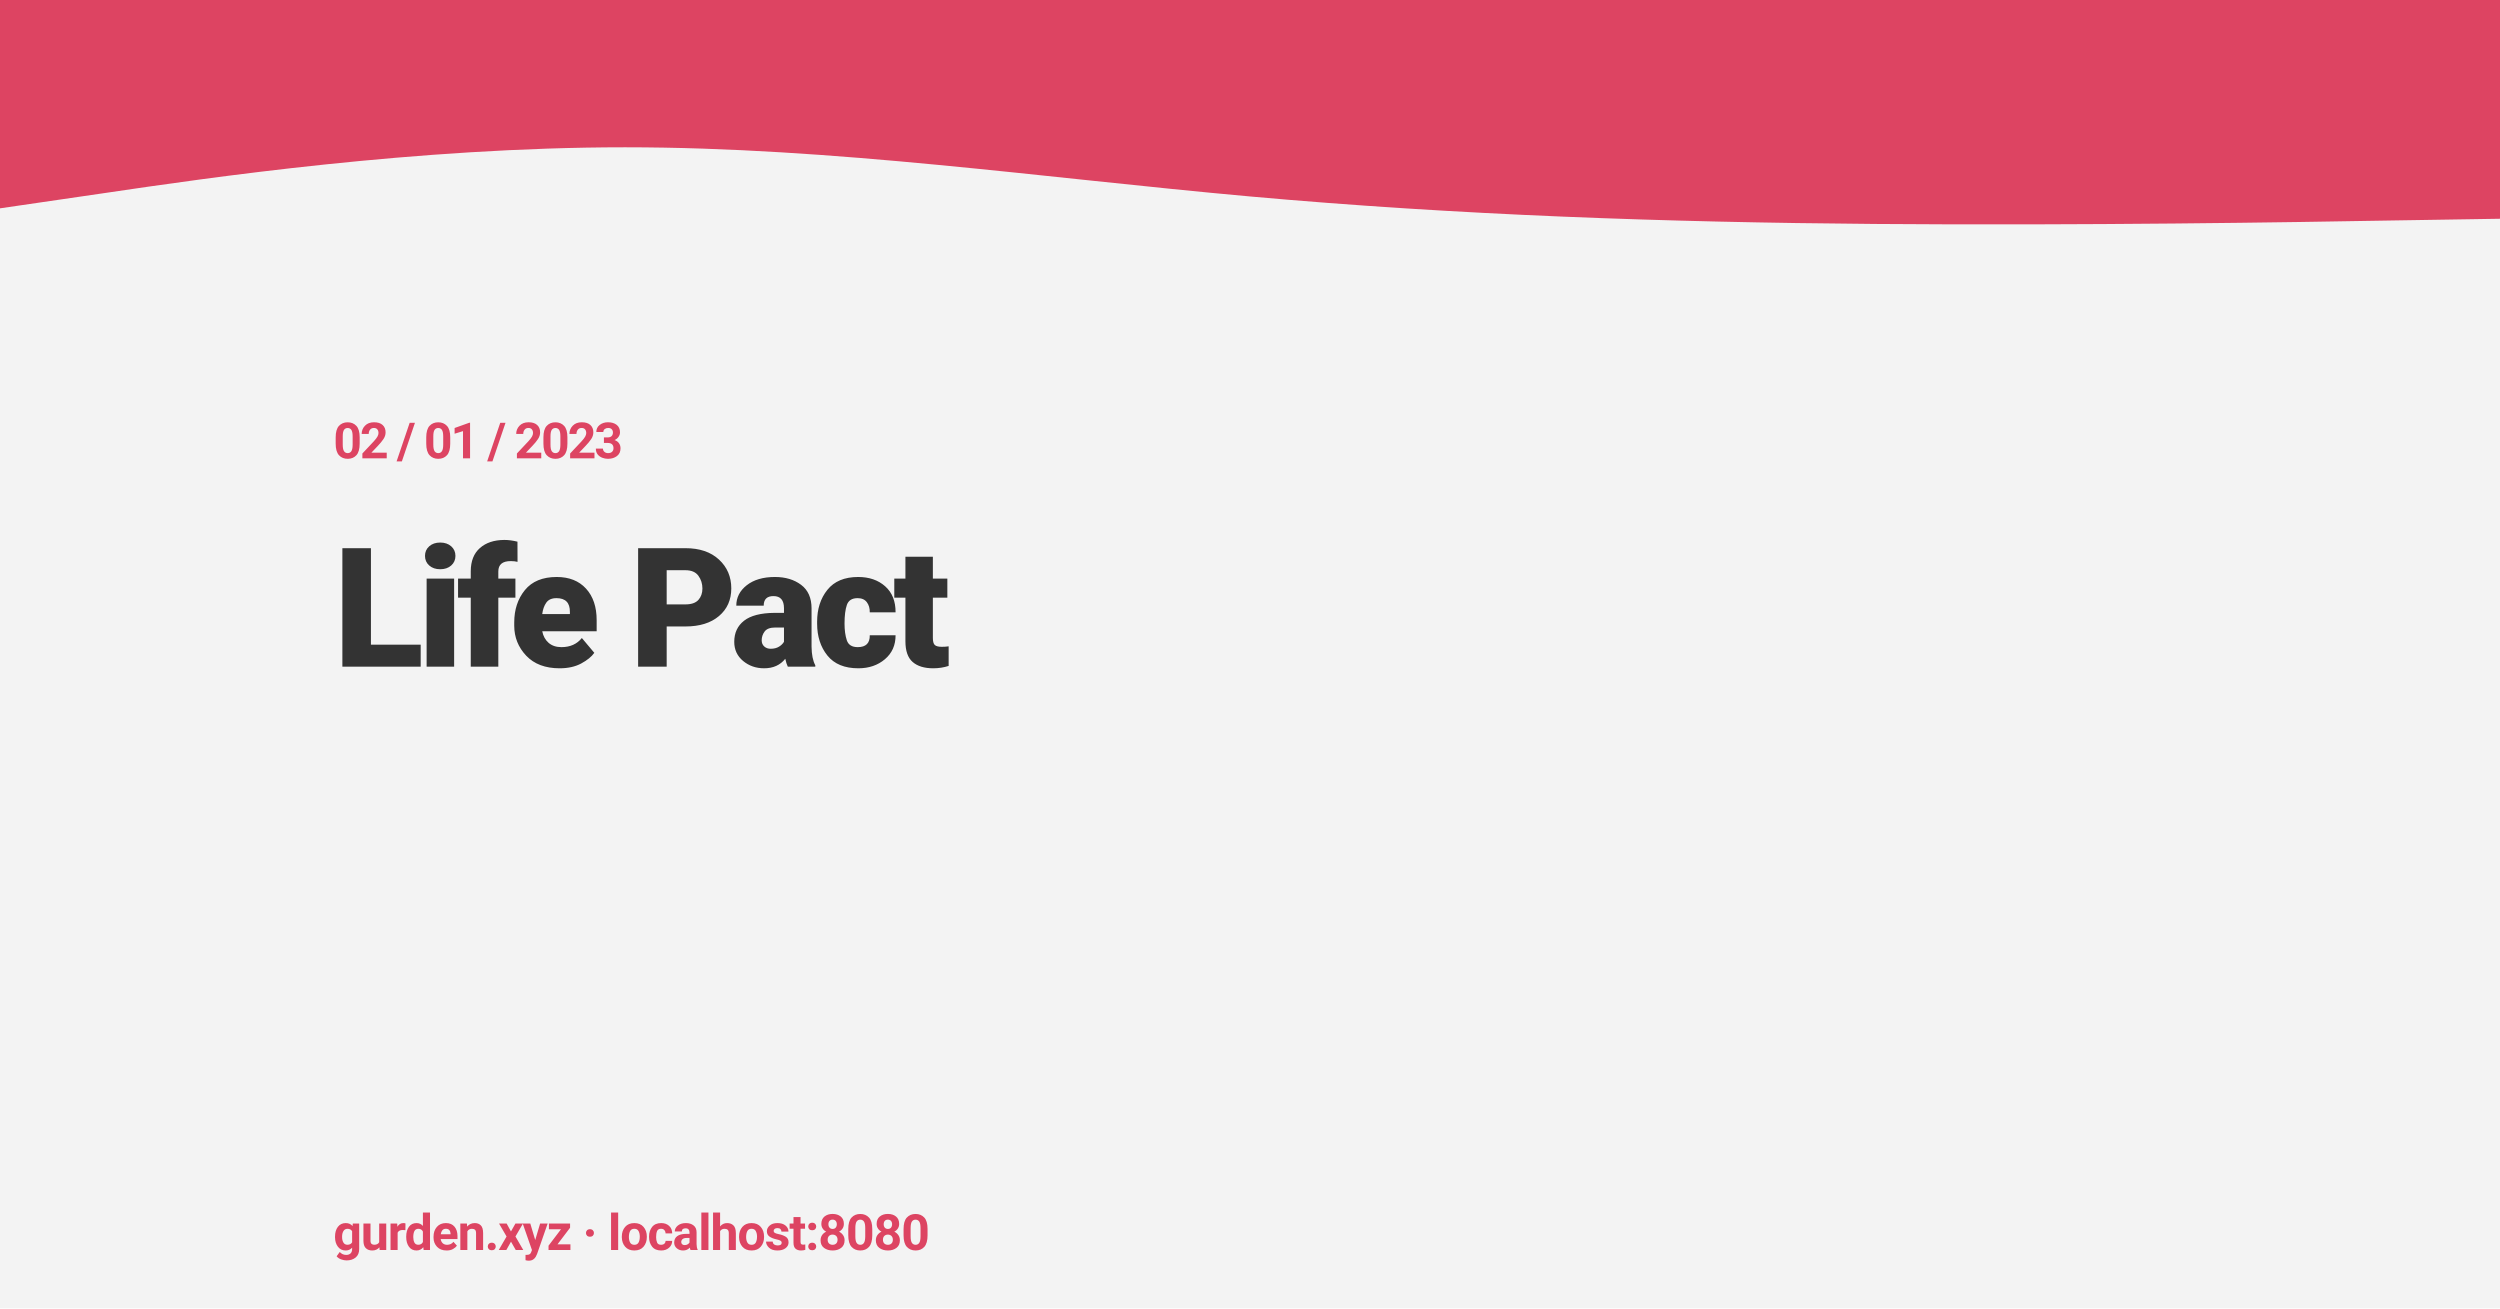
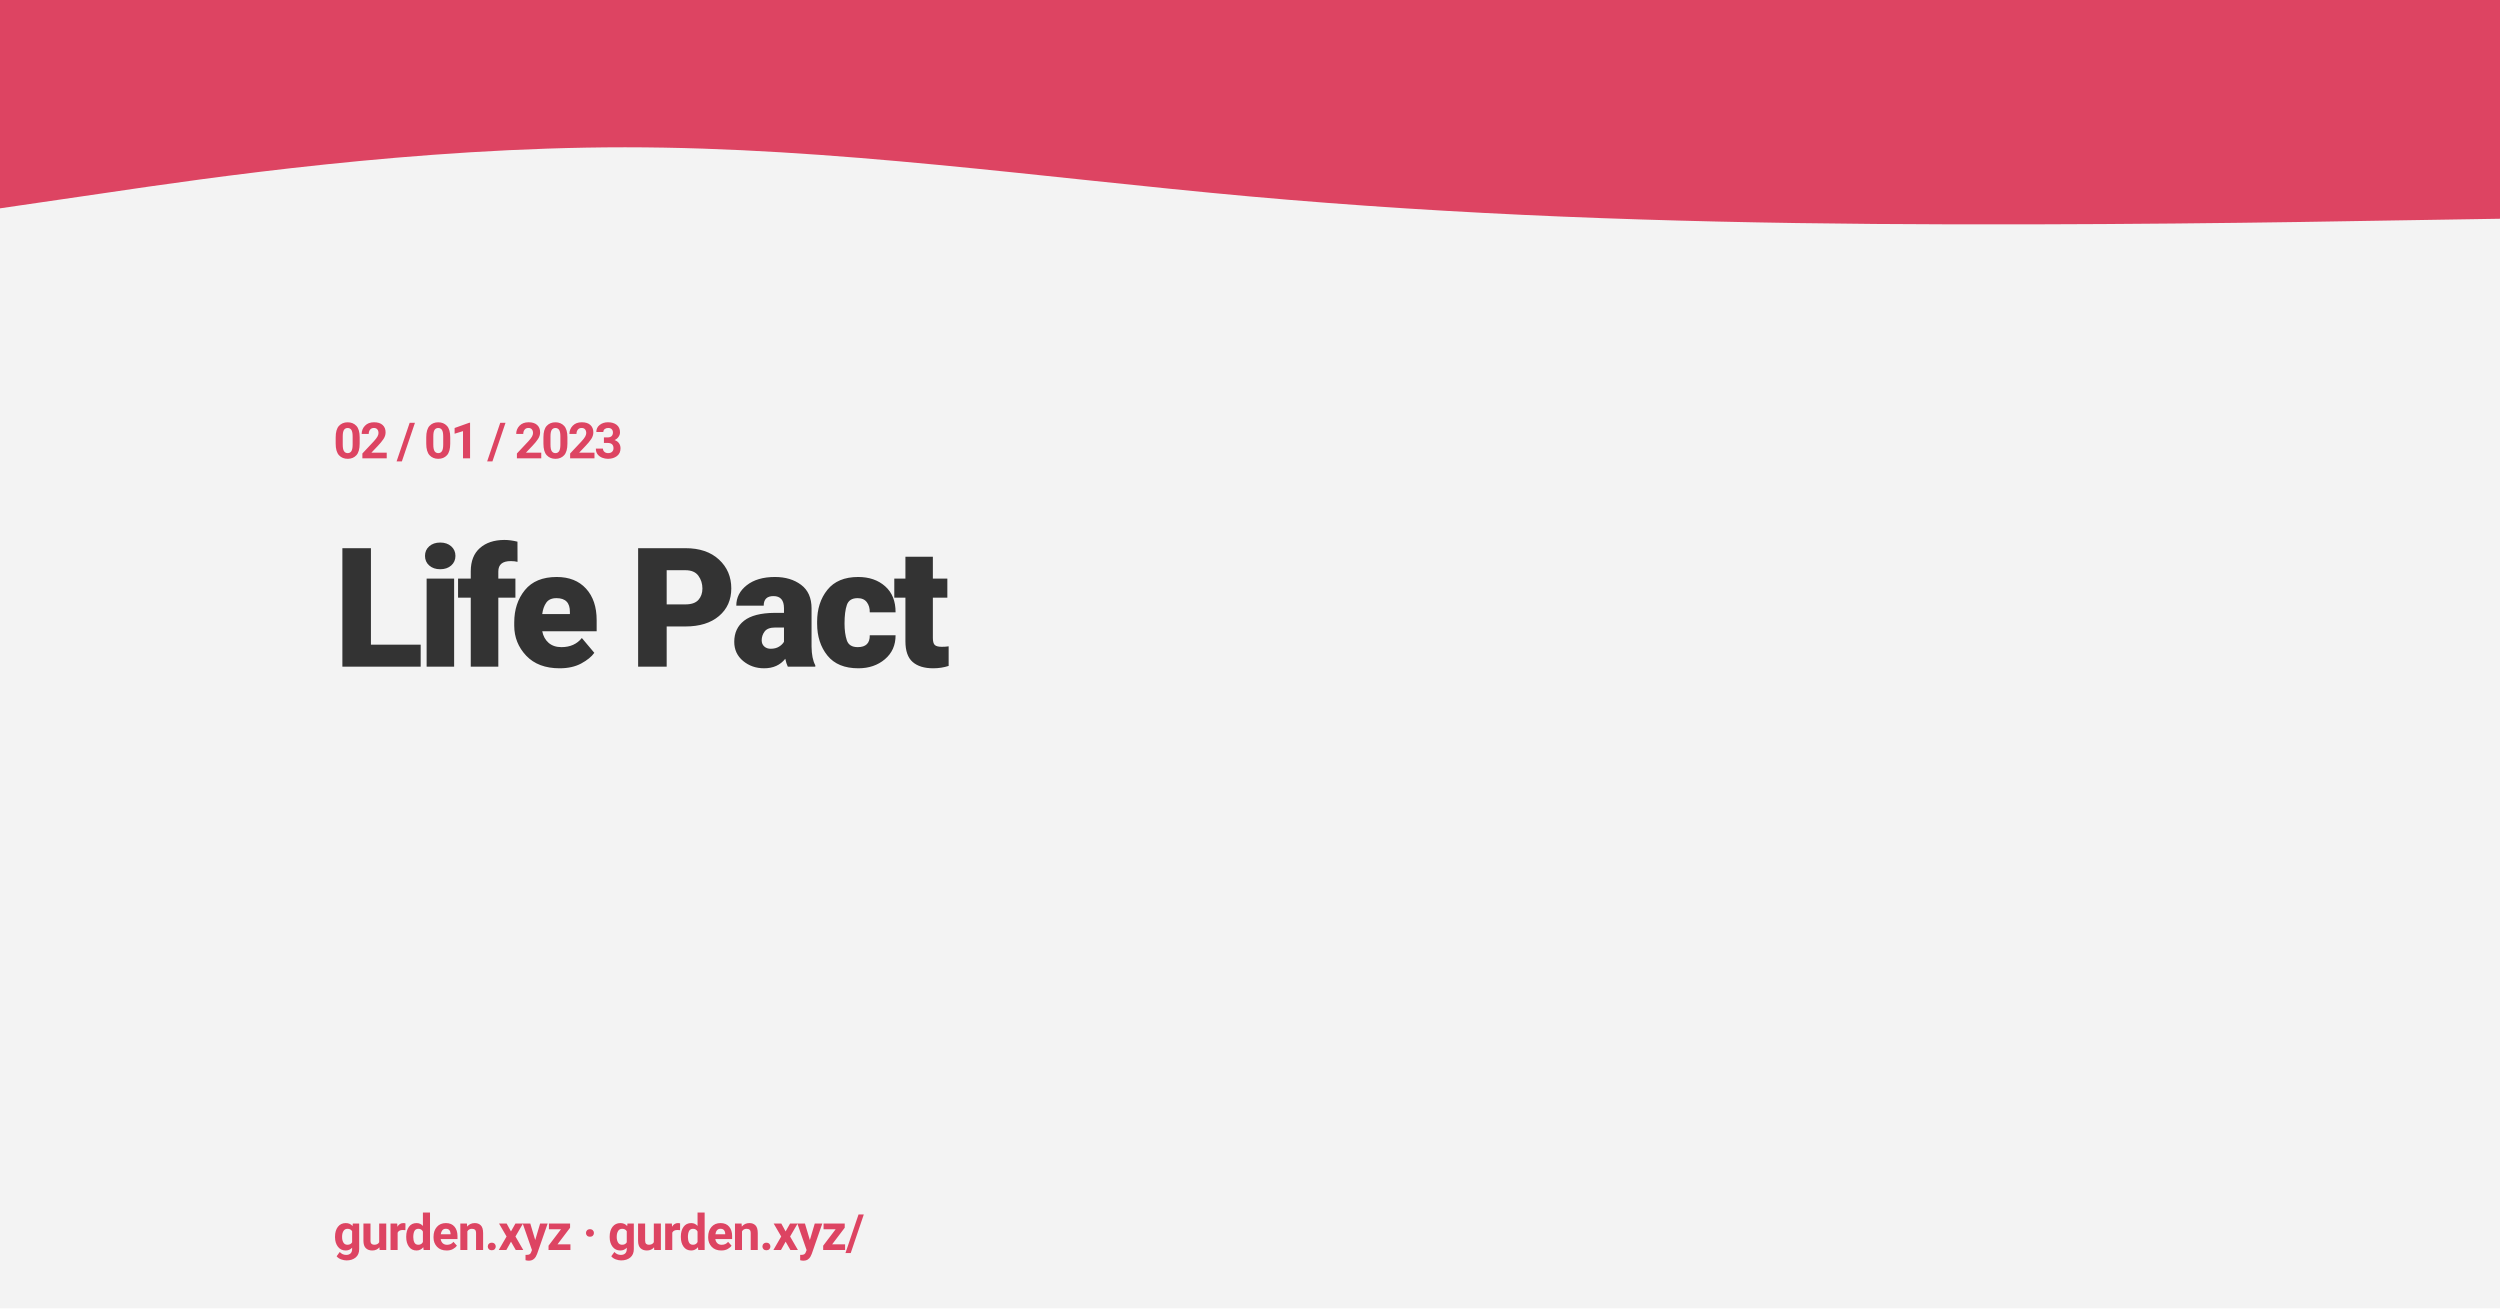
<svg xmlns="http://www.w3.org/2000/svg" width="1200" height="628" viewBox="0 0 1200 628" version="1.1">
  <svg id="visual" viewBox="0 0 1200 628" width="1200" height="628" version="1.1">
    <rect x="0" y="0" width="1200" height="628" fill="#F3F3F3" />
    <path d="M0 100L50 92.7C100 85.3 200 70.7 300 70.7C400 70.7 500 85.3 600 94.3C700 103.3 800 106.7 900 107.5C1000 108.3 1100 106.7 1150 105.8L1200 105L1200 0L1150 0C1100 0 1000 0 900 0C800 0 700 0 600 0C500 0 400 0 300 0C200 0 100 0 50 0L0 0Z" fill="#DD4462" stroke-linecap="round" stroke-linejoin="miter" />
  </svg>
  <text font-family="Redhat, Roboto, 'Helvetica Neue', sans-serif" font-size="24" font-weight="bold" fill="#DD4462" letter-spacing="-1">
    <tspan x="160" y="220">
      02 / 01 / 2023
    </tspan>
  </text>
  <text id="text" font-family="Redhat, Roboto, 'Helvetica Neue', sans-serif" font-size="80" font-weight="900" fill="#333333" letter-spacing="-3">
    <tspan x="160" y="320">
      Life Pact
    </tspan>
  </text>
  <text font-family="Redhat, Roboto, 'Helvetica Neue', sans-serif" font-size="24" font-weight="bold" fill="#DD4462" letter-spacing="-0.5">
-     <tspan x="160" y="600">gurden.xyz · localhost:8080</tspan>
+     <tspan x="160" y="600">gurden.xyz · gurden.xyz/</tspan>
  </text>
</svg>
